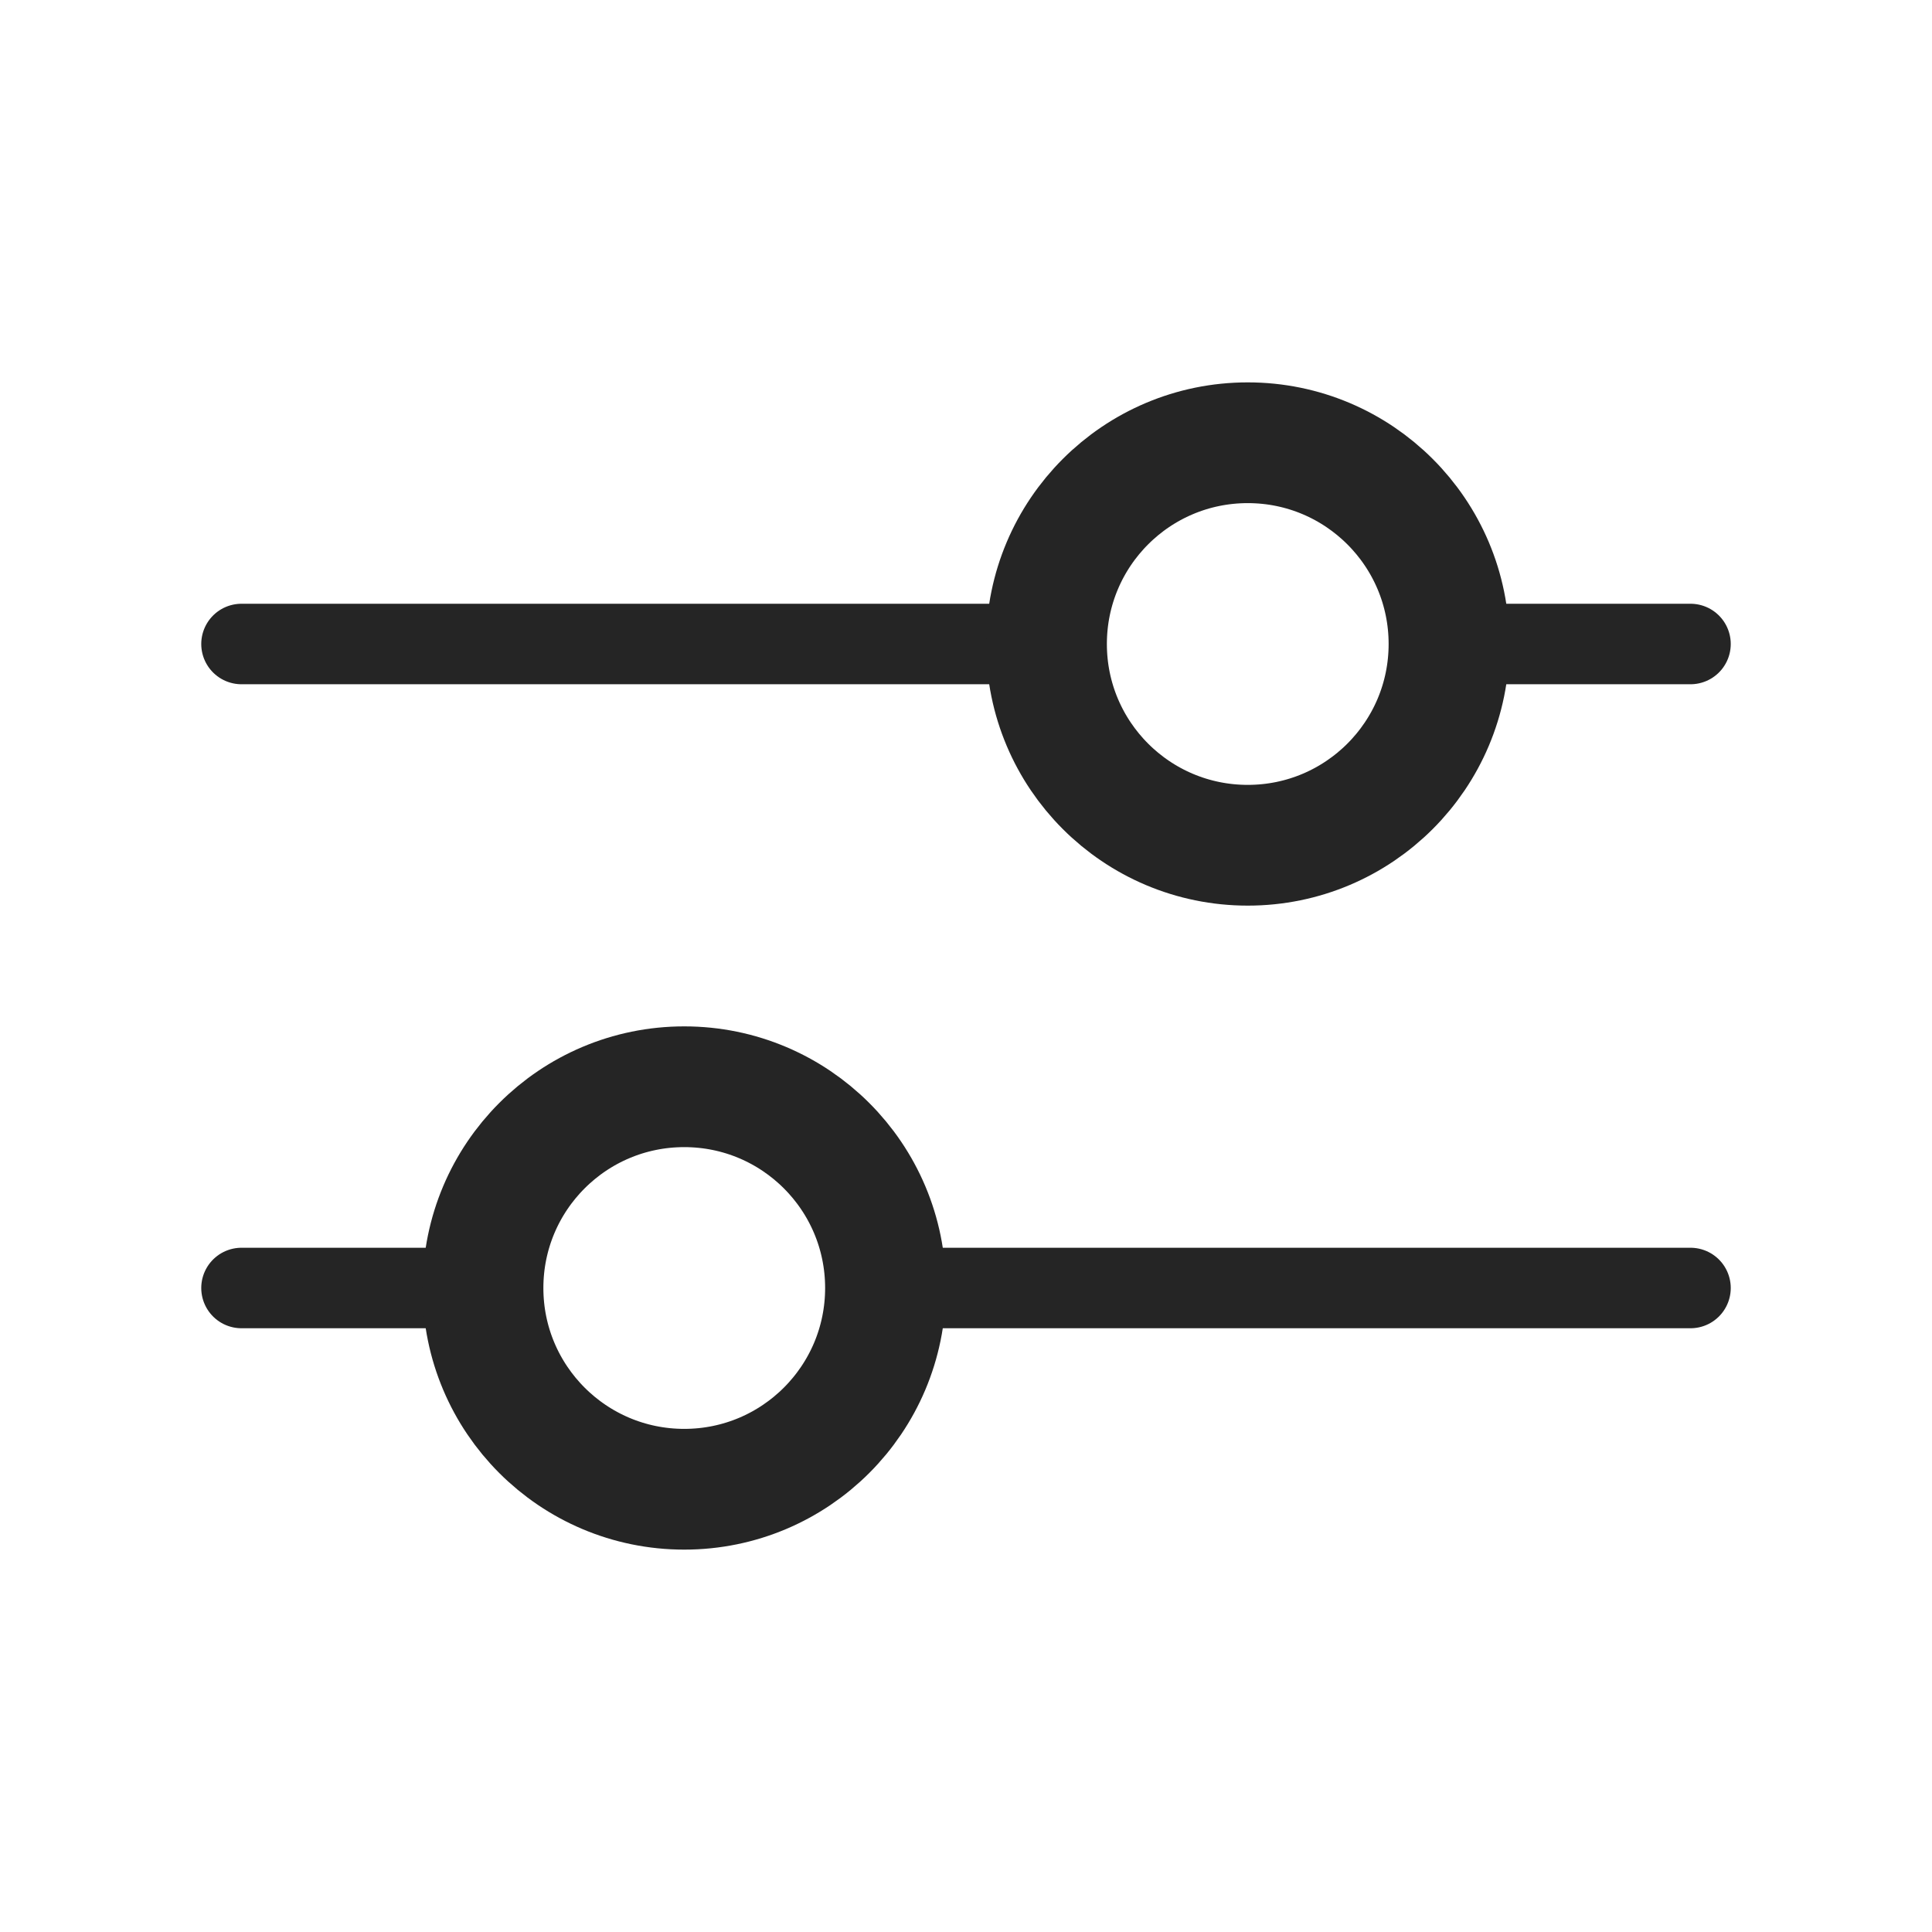
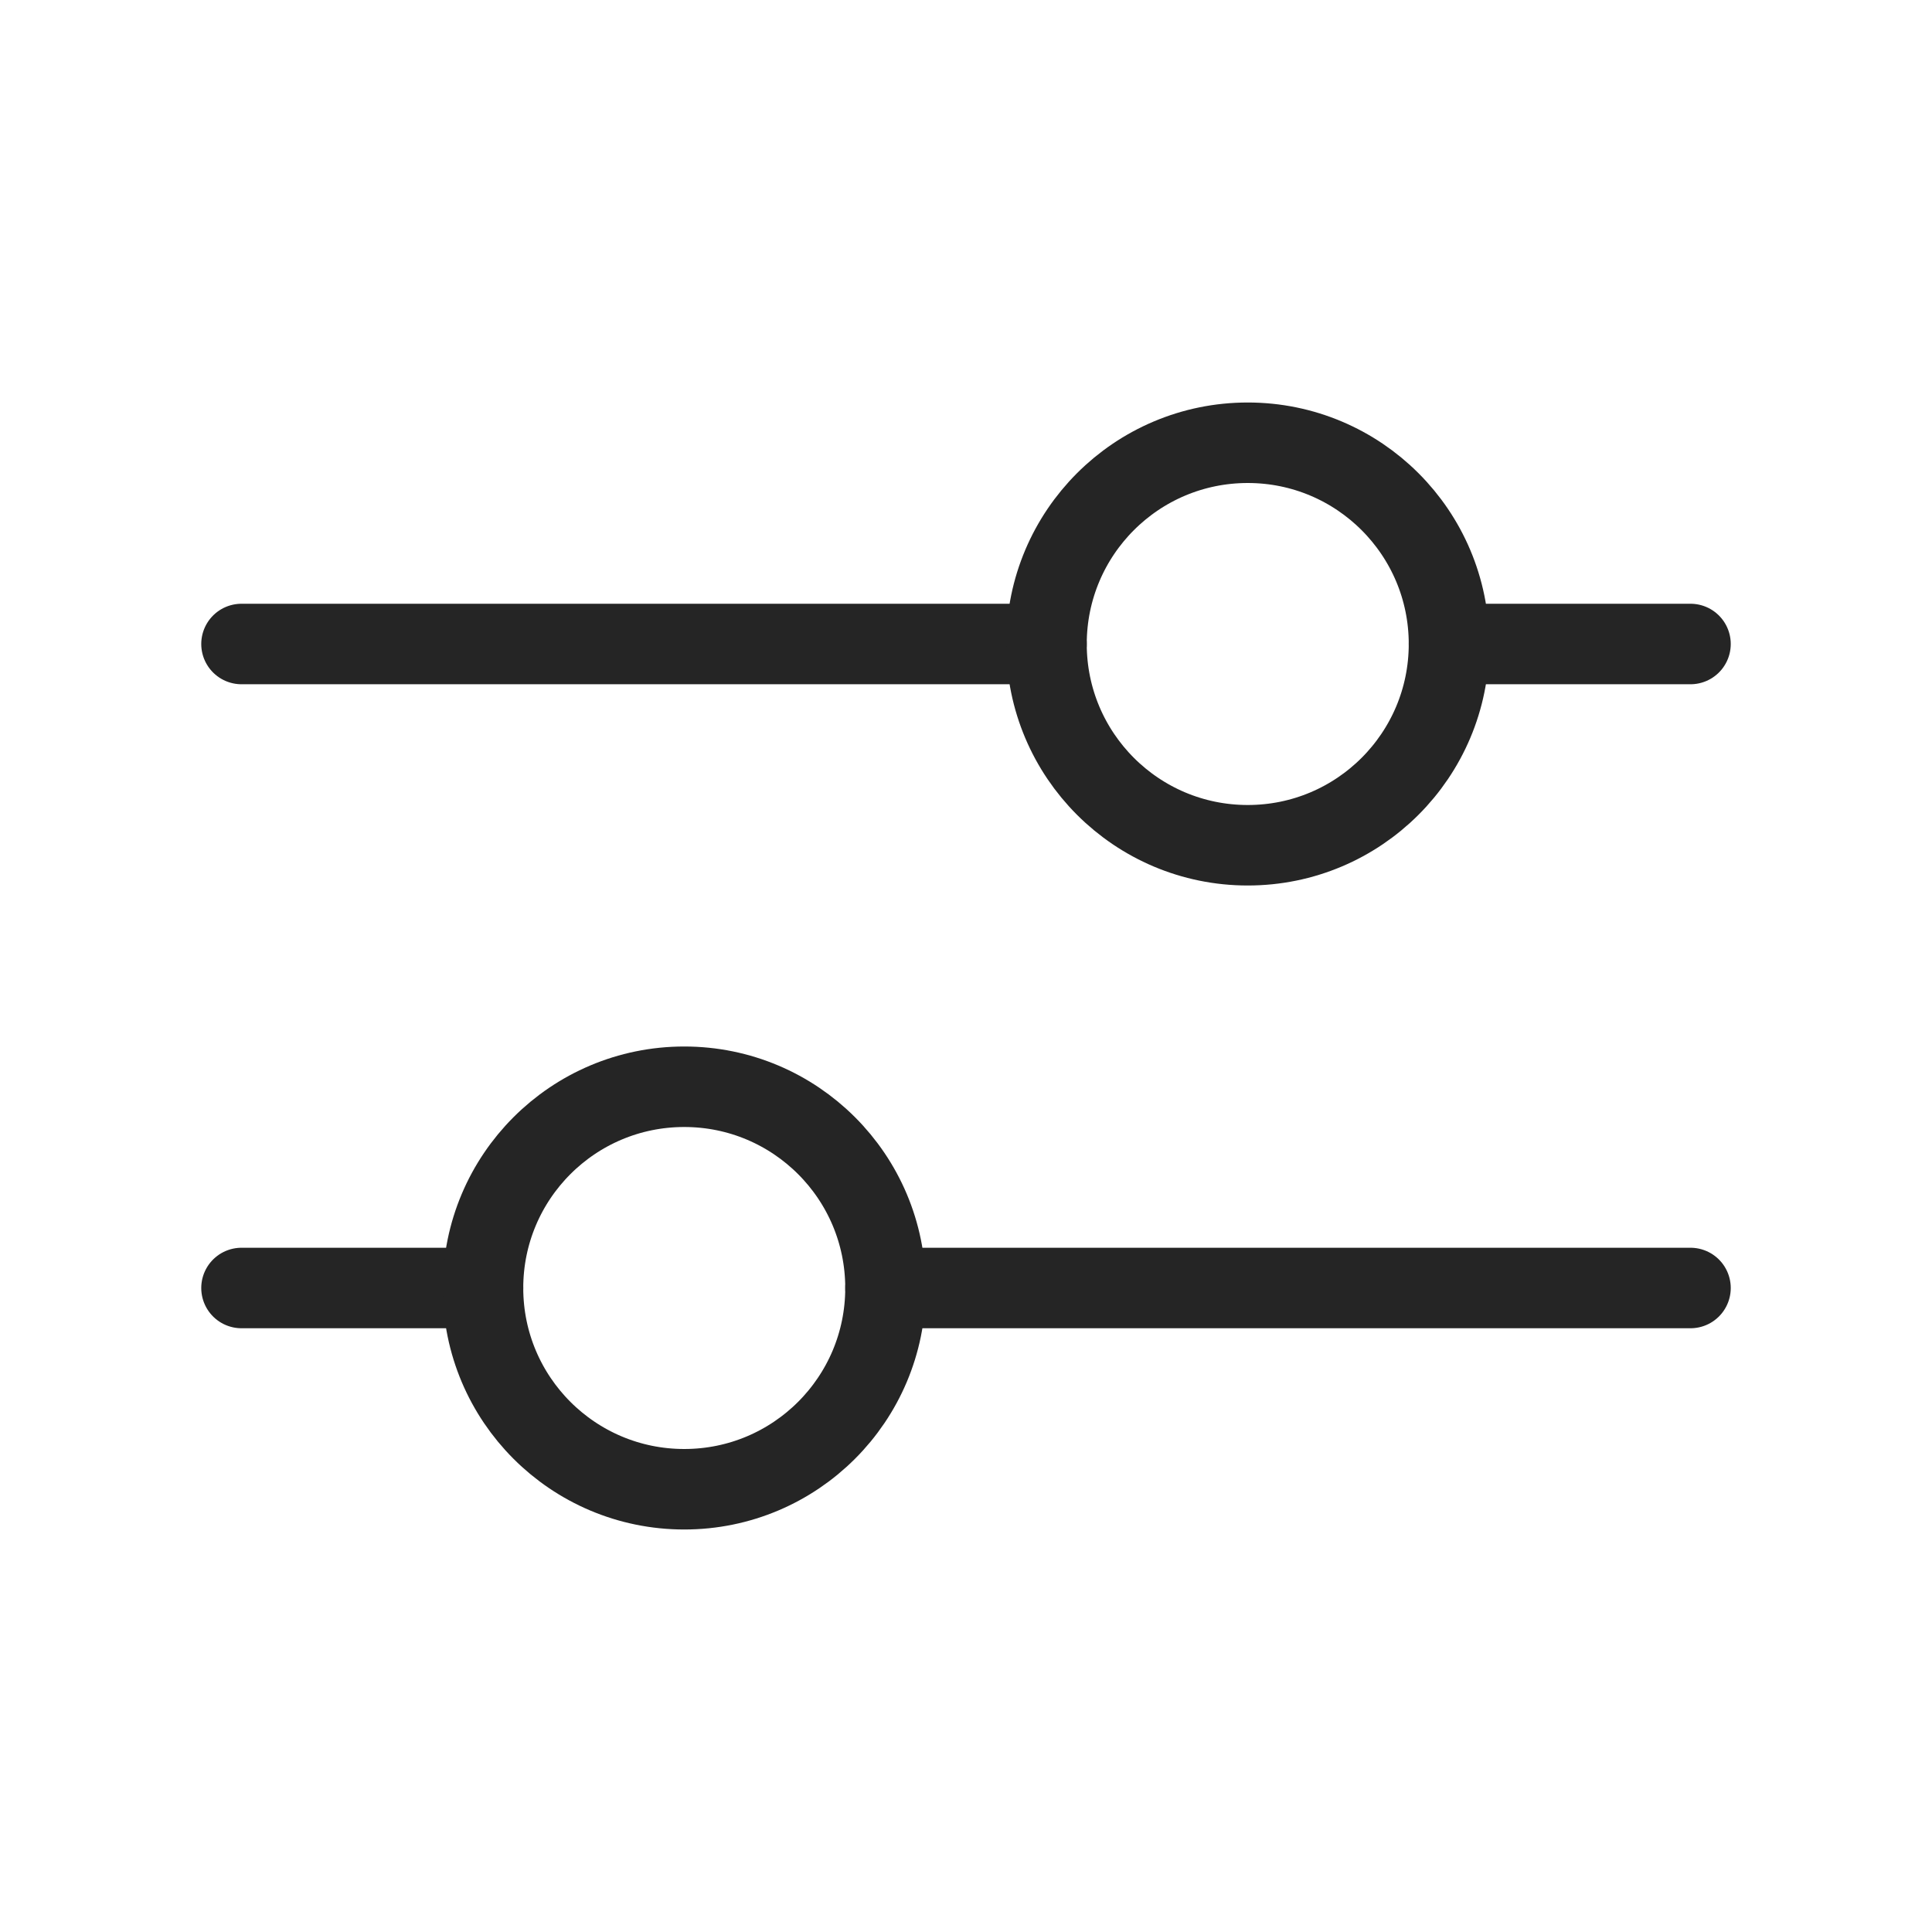
<svg xmlns="http://www.w3.org/2000/svg" width="24" height="24" viewBox="0 0 24 24" fill="none">
  <path d="M11 16L21 16" stroke="#252525" stroke-linecap="round" stroke-linejoin="round" />
  <path d="M3 16H6" stroke="#252525" stroke-linecap="round" stroke-linejoin="round" />
-   <path d="M8.5 18.5C9.881 18.5 11 17.381 11 16C11 14.619 9.881 13.5 8.5 13.5C7.119 13.5 6 14.619 6 16C6 17.381 7.119 18.5 8.5 18.5Z" stroke="#252525" stroke-width="1.5" stroke-linecap="round" stroke-linejoin="round" />
+   <path d="M8.5 18.5C9.881 18.5 11 17.381 11 16C11 14.619 9.881 13.5 8.5 13.5C7.119 13.5 6 14.619 6 16C6 17.381 7.119 18.5 8.5 18.5Z" stroke="#252525" stroke-linecap="round" stroke-linejoin="round" />
  <path d="M18 8L21 8" stroke="#252525" stroke-linecap="round" stroke-linejoin="round" />
  <path d="M3 8H13" stroke="#252525" stroke-linecap="round" stroke-linejoin="round" />
-   <path d="M15.5 10.5C16.881 10.5 18 9.381 18 8C18 6.619 16.881 5.5 15.5 5.5C14.119 5.5 13 6.619 13 8C13 9.381 14.119 10.5 15.5 10.5Z" stroke="#252525" stroke-width="1.5" stroke-linecap="round" stroke-linejoin="round" />
+   <path d="M15.5 10.5C16.881 10.5 18 9.381 18 8C18 6.619 16.881 5.5 15.5 5.5C14.119 5.5 13 6.619 13 8C13 9.381 14.119 10.5 15.5 10.5Z" stroke="#252525" stroke-linecap="round" stroke-linejoin="round" />
</svg>
